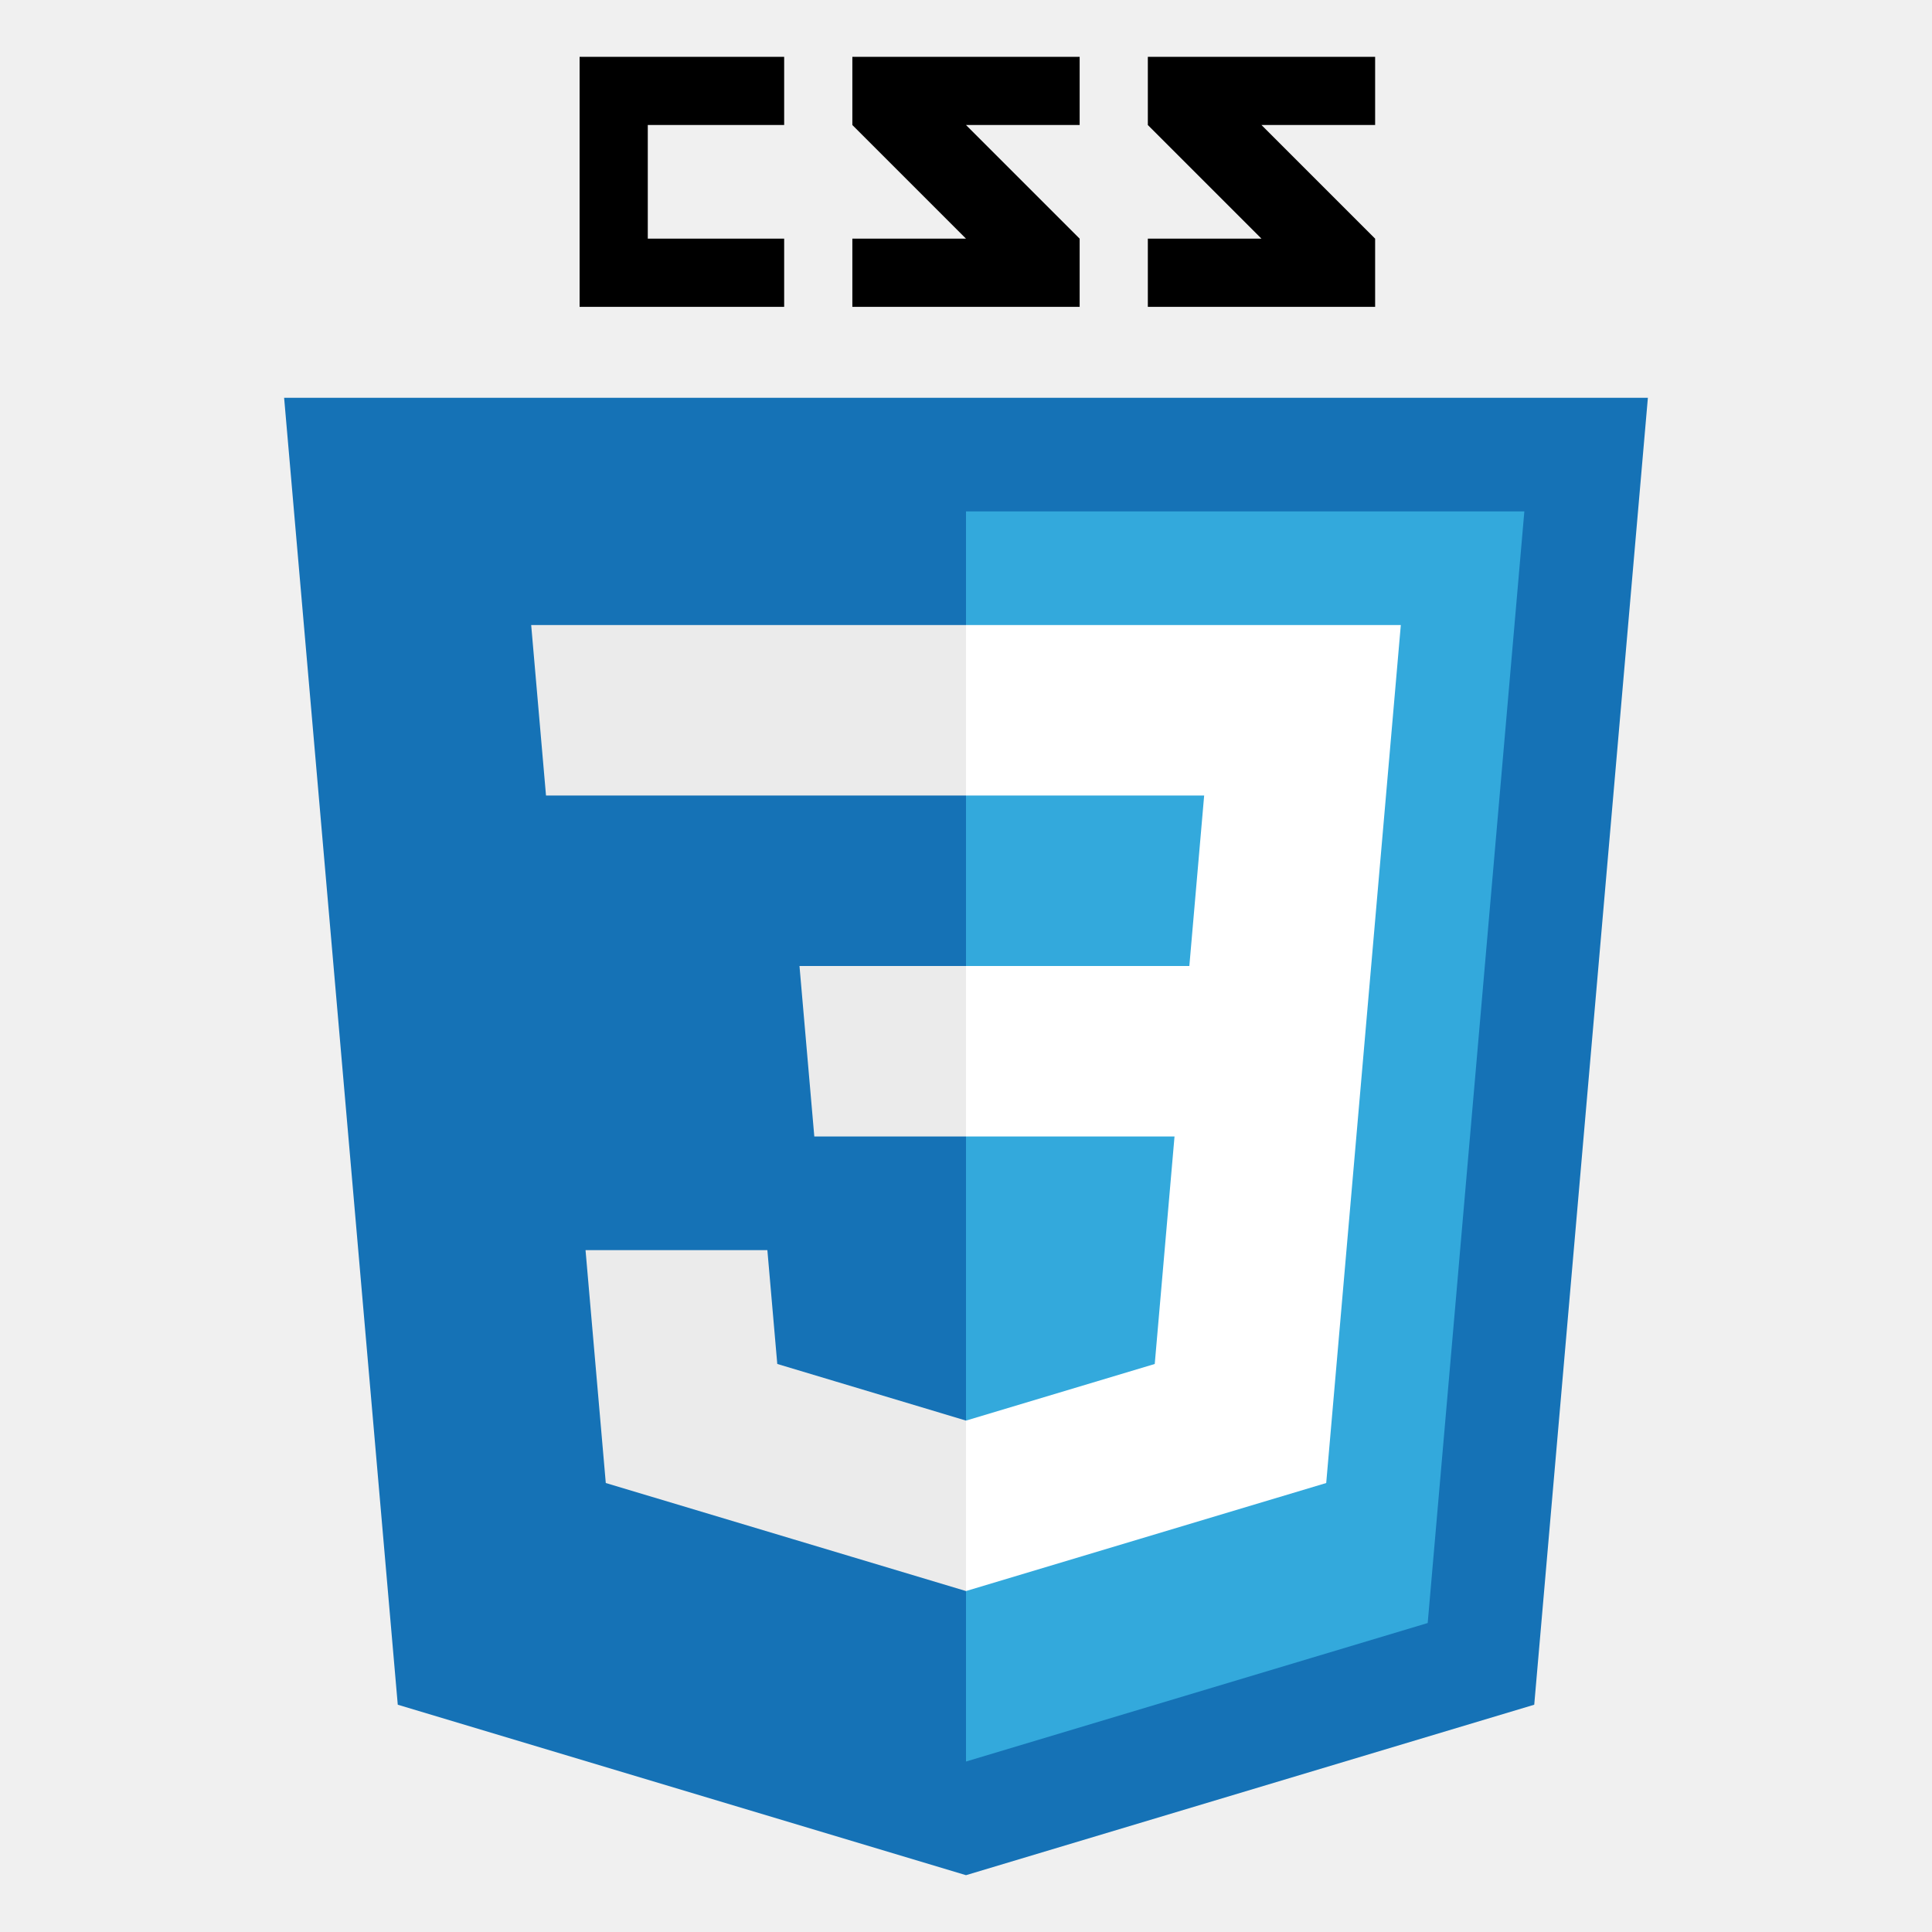
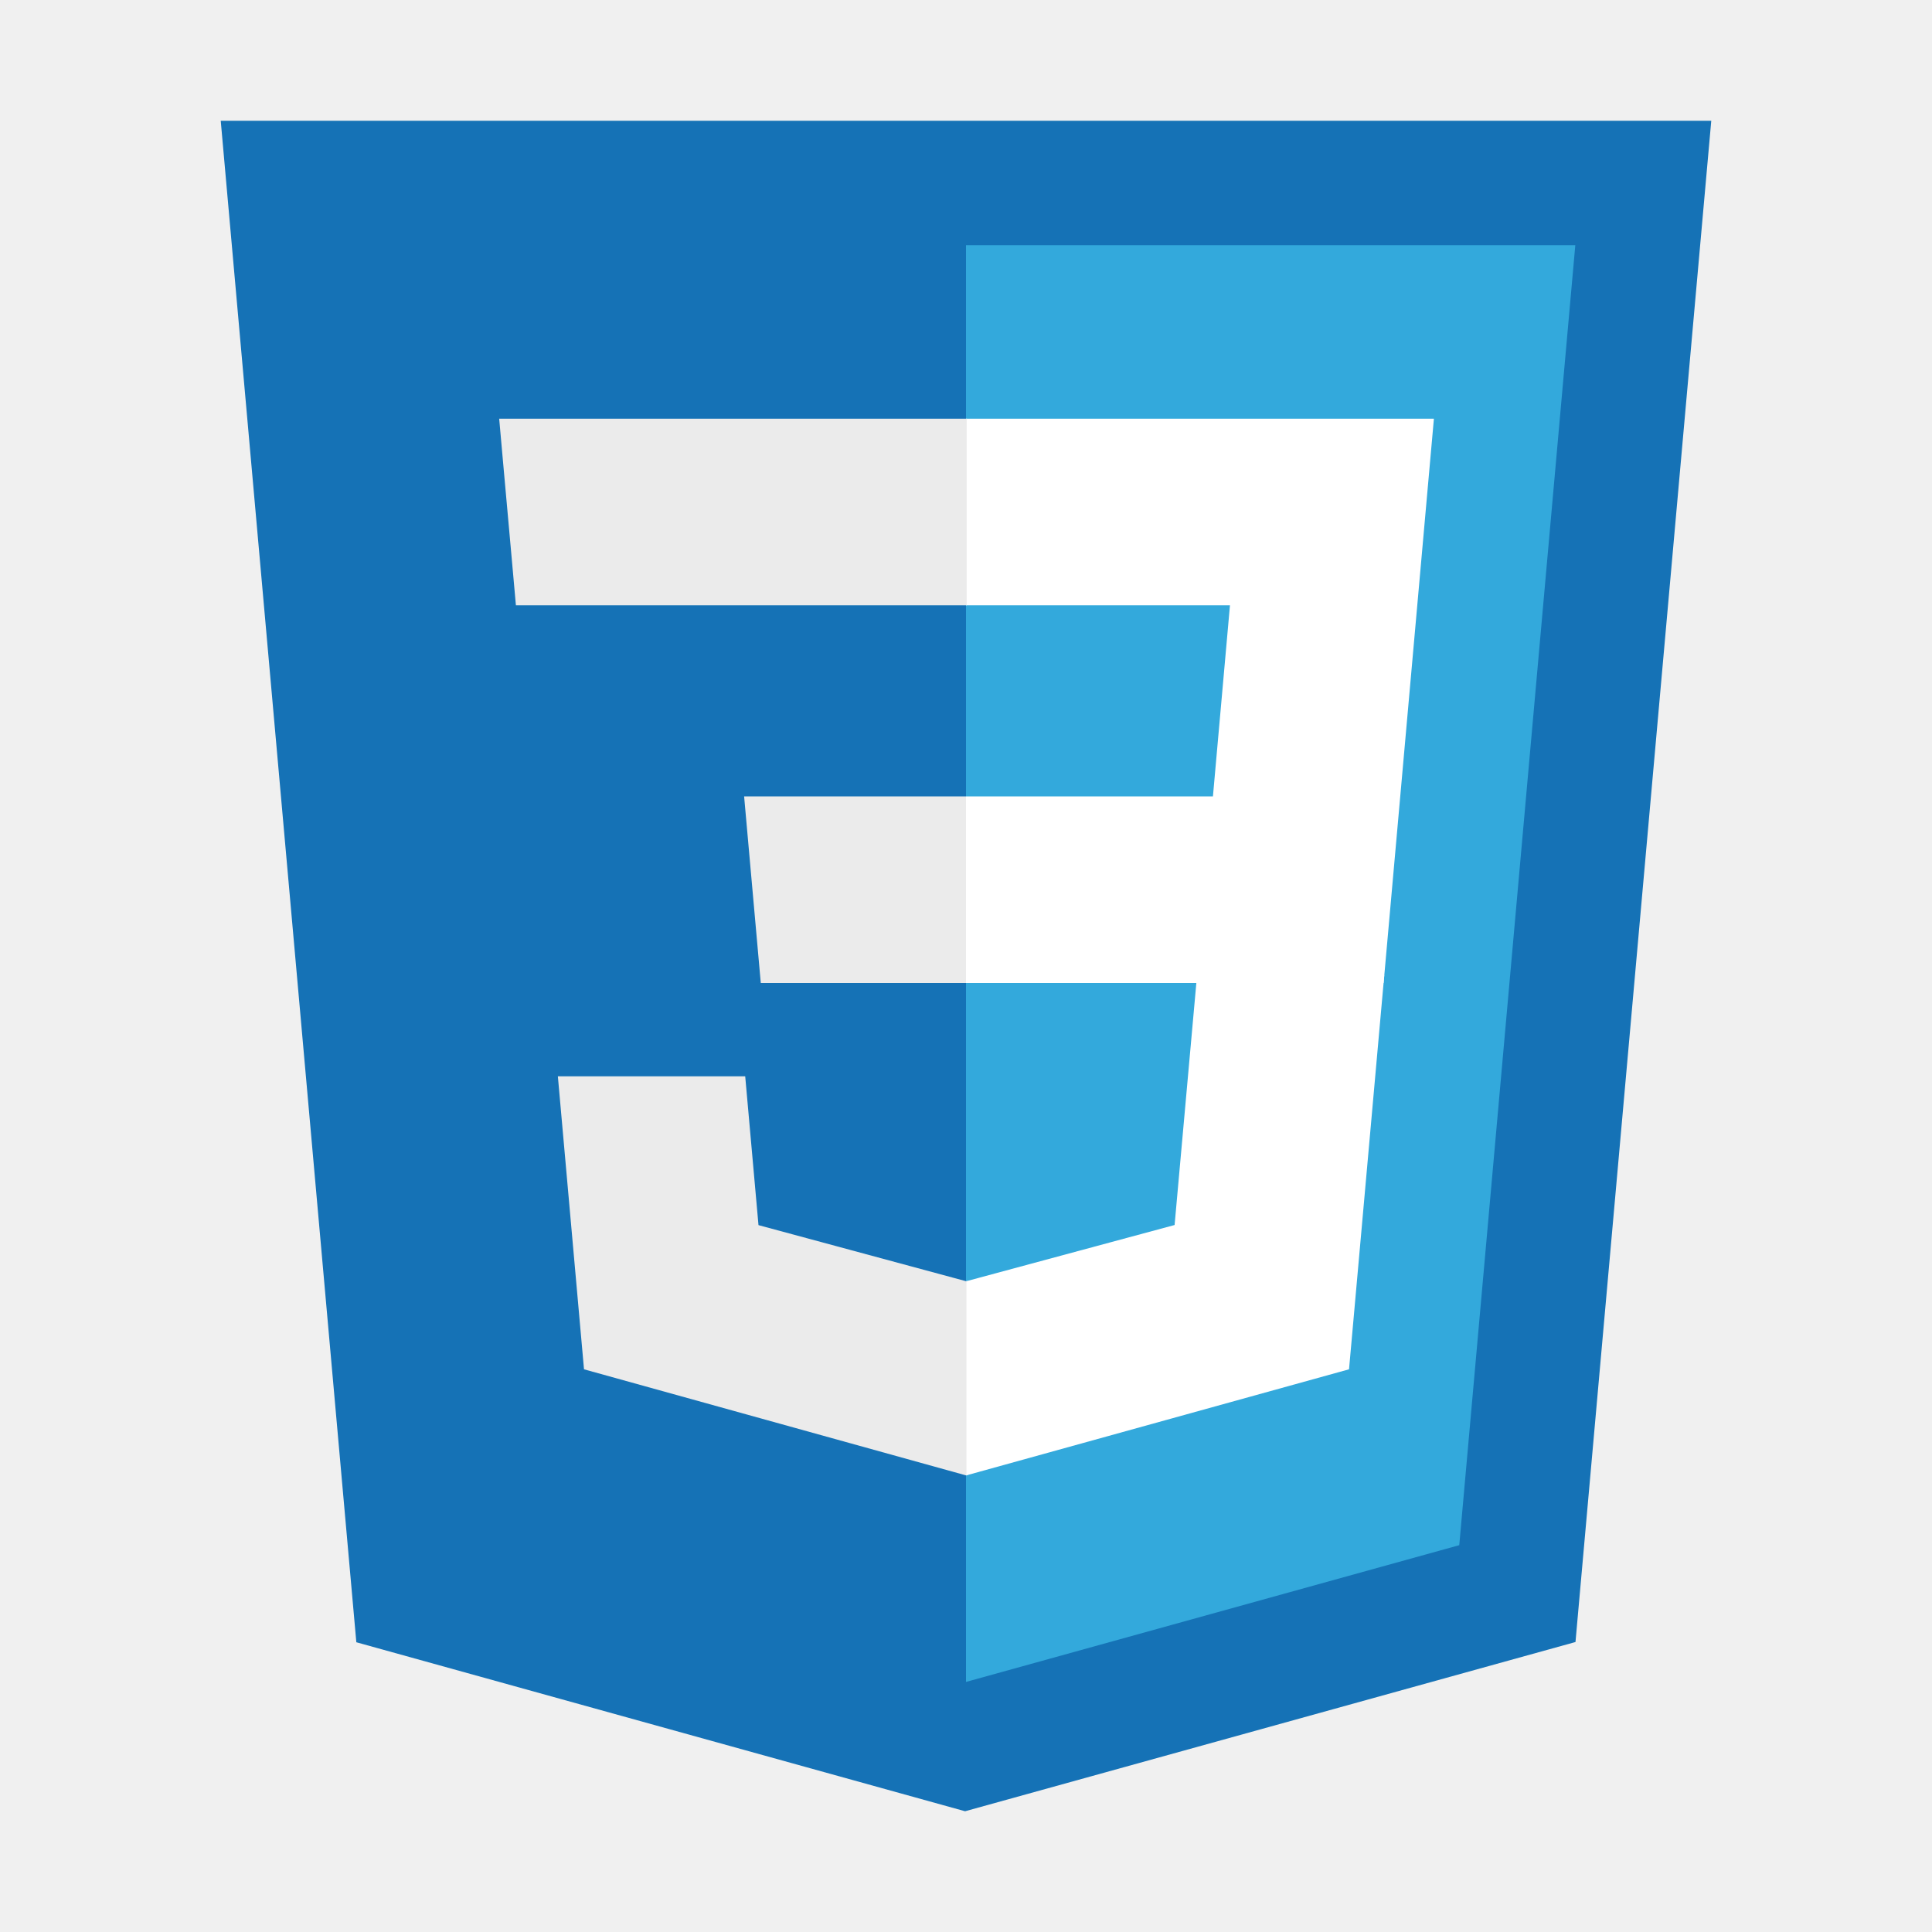
- <svg xmlns="http://www.w3.org/2000/svg" xmlns:xlink="http://www.w3.org/1999/xlink" width="20" height="20" viewBox="0 0 63.75 85" fill="#fff" fill-rule="evenodd" stroke="#000" stroke-linecap="round" stroke-linejoin="round">
-   <use xlink:href="#A" x="1.875" y="2.5" />
-   <symbol id="A" overflow="visible">
-     <g stroke="none">
-       <path d="M60 15H0l5 57.5L30 80l25-7.5L60 15" fill="#1572b6" />
-       <path d="M51.739 52.5l.435-5 .652-7.5.652-7.5.652-7.5.435-5H30v55l15.179-4.554 5.134-1.54.67-7.701.67-7.701z" fill="#33a9dc" />
-       <path d="M22 0h-9v11h9V8h-6V3h6zm13 0v3h-5l5 5v3H25V8h5l-5-5V0zm13 0v3h-5l5 5v3H38V8h5l-5-5V0z" fill="#000" />
-       <path d="M24.933 65.98l-2.567-.77-8.214-2.464-.67-7.701-.221-2.545h8l.436 5.009 2.567.77L30 60v7.5zM11.522 32.5h8 2.5H30V25h-8.63-2.5-8z" fill="#ebebeb" />
-       <path d="M30 60l8.304-2.491.435-5.009.435-5H30V40h9.826l.652-7.5H30V25h11.13 8l-.652 7.5-.652 7.5-.652 7.5-.435 5-.221 2.545-.67 7.701-8.214 2.464L30 67.5V60z" />
-       <path d="M30 47.5h-6.674l-.652-7.5H30z" fill="#ebebeb" />
-     </g>
-   </symbol>
+ <svg xmlns="http://www.w3.org/2000/svg" width="20" height="20" viewBox="0 0 32 32">
+   <polygon points="5.902 27.201 3.656 2 28.344 2 26.095 27.197 15.985 30 5.902 27.201" style="fill:#1572b6" />
+   <polygon points="16 27.858 24.17 25.593 26.092 4.061 16 4.061 16 27.858" style="fill:#33a9dc" />
+   <polygon points="16 13.191 20.09 13.191 20.372 10.026 16 10.026 16 6.935 16.011 6.935 23.75 6.935 23.676 7.764 22.917 16.282 16 16.282 16 13.191" style="fill:#fff" />
+   <polygon points="16.019 21.218 16.005 21.222 12.563 20.292 12.343 17.827 10.67 17.827 9.24 17.827 9.673 22.68 16.004 24.438 16.019 24.434 16.019 21.218" style="fill:#ebebeb" />
+   <polygon points="19.827 16.151 19.455 20.29 16.008 21.22 16.008 24.436 22.344 22.68 22.391 22.158 22.928 16.151 19.827 16.151" style="fill:#fff" />
+   <polygon points="16.011 6.935 16.011 8.855 16.011 10.018 16.011 10.026 8.555 10.026 8.555 10.026 8.545 10.026 8.483 9.331 8.342 7.764 8.268 6.935 16.011 6.935" style="fill:#ebebeb" />
+   <polygon points="16 13.191 16 15.111 16 16.274 16 16.282 12.611 16.282 12.611 16.282 12.601 16.282 12.539 15.587 12.399 14.02 12.325 13.191 16 13.191" style="fill:#ebebeb" />
</svg>
